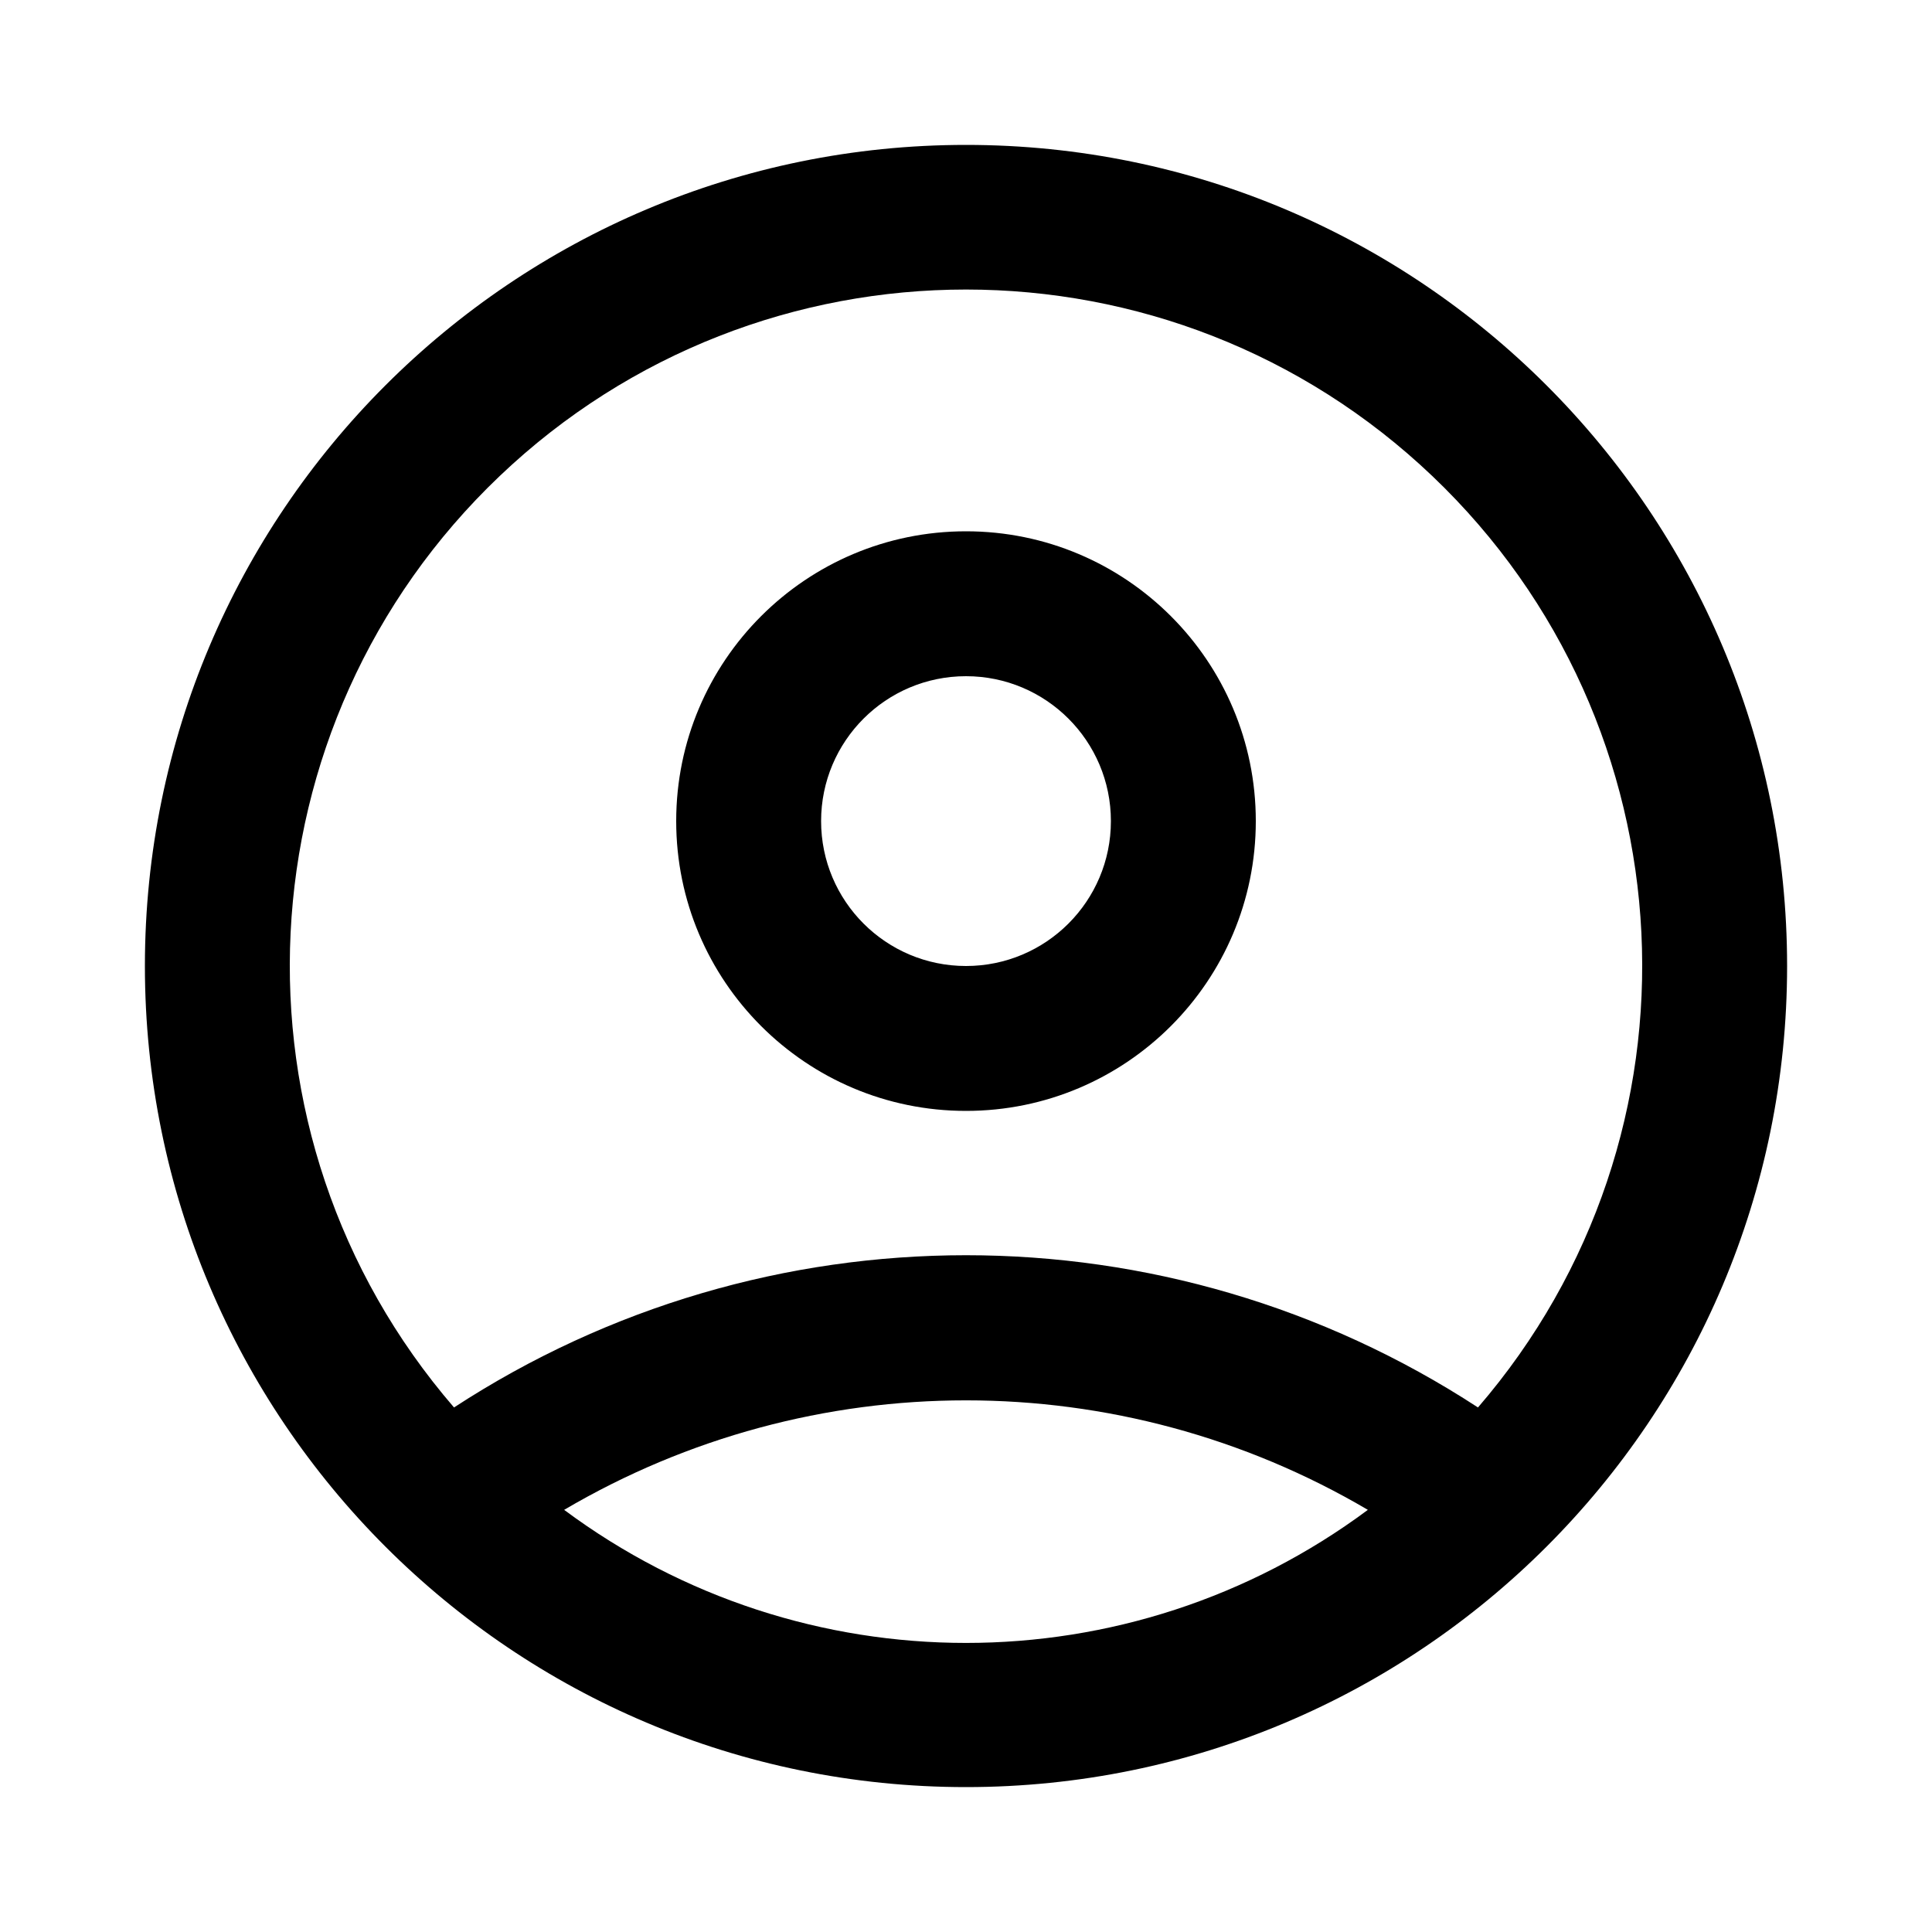
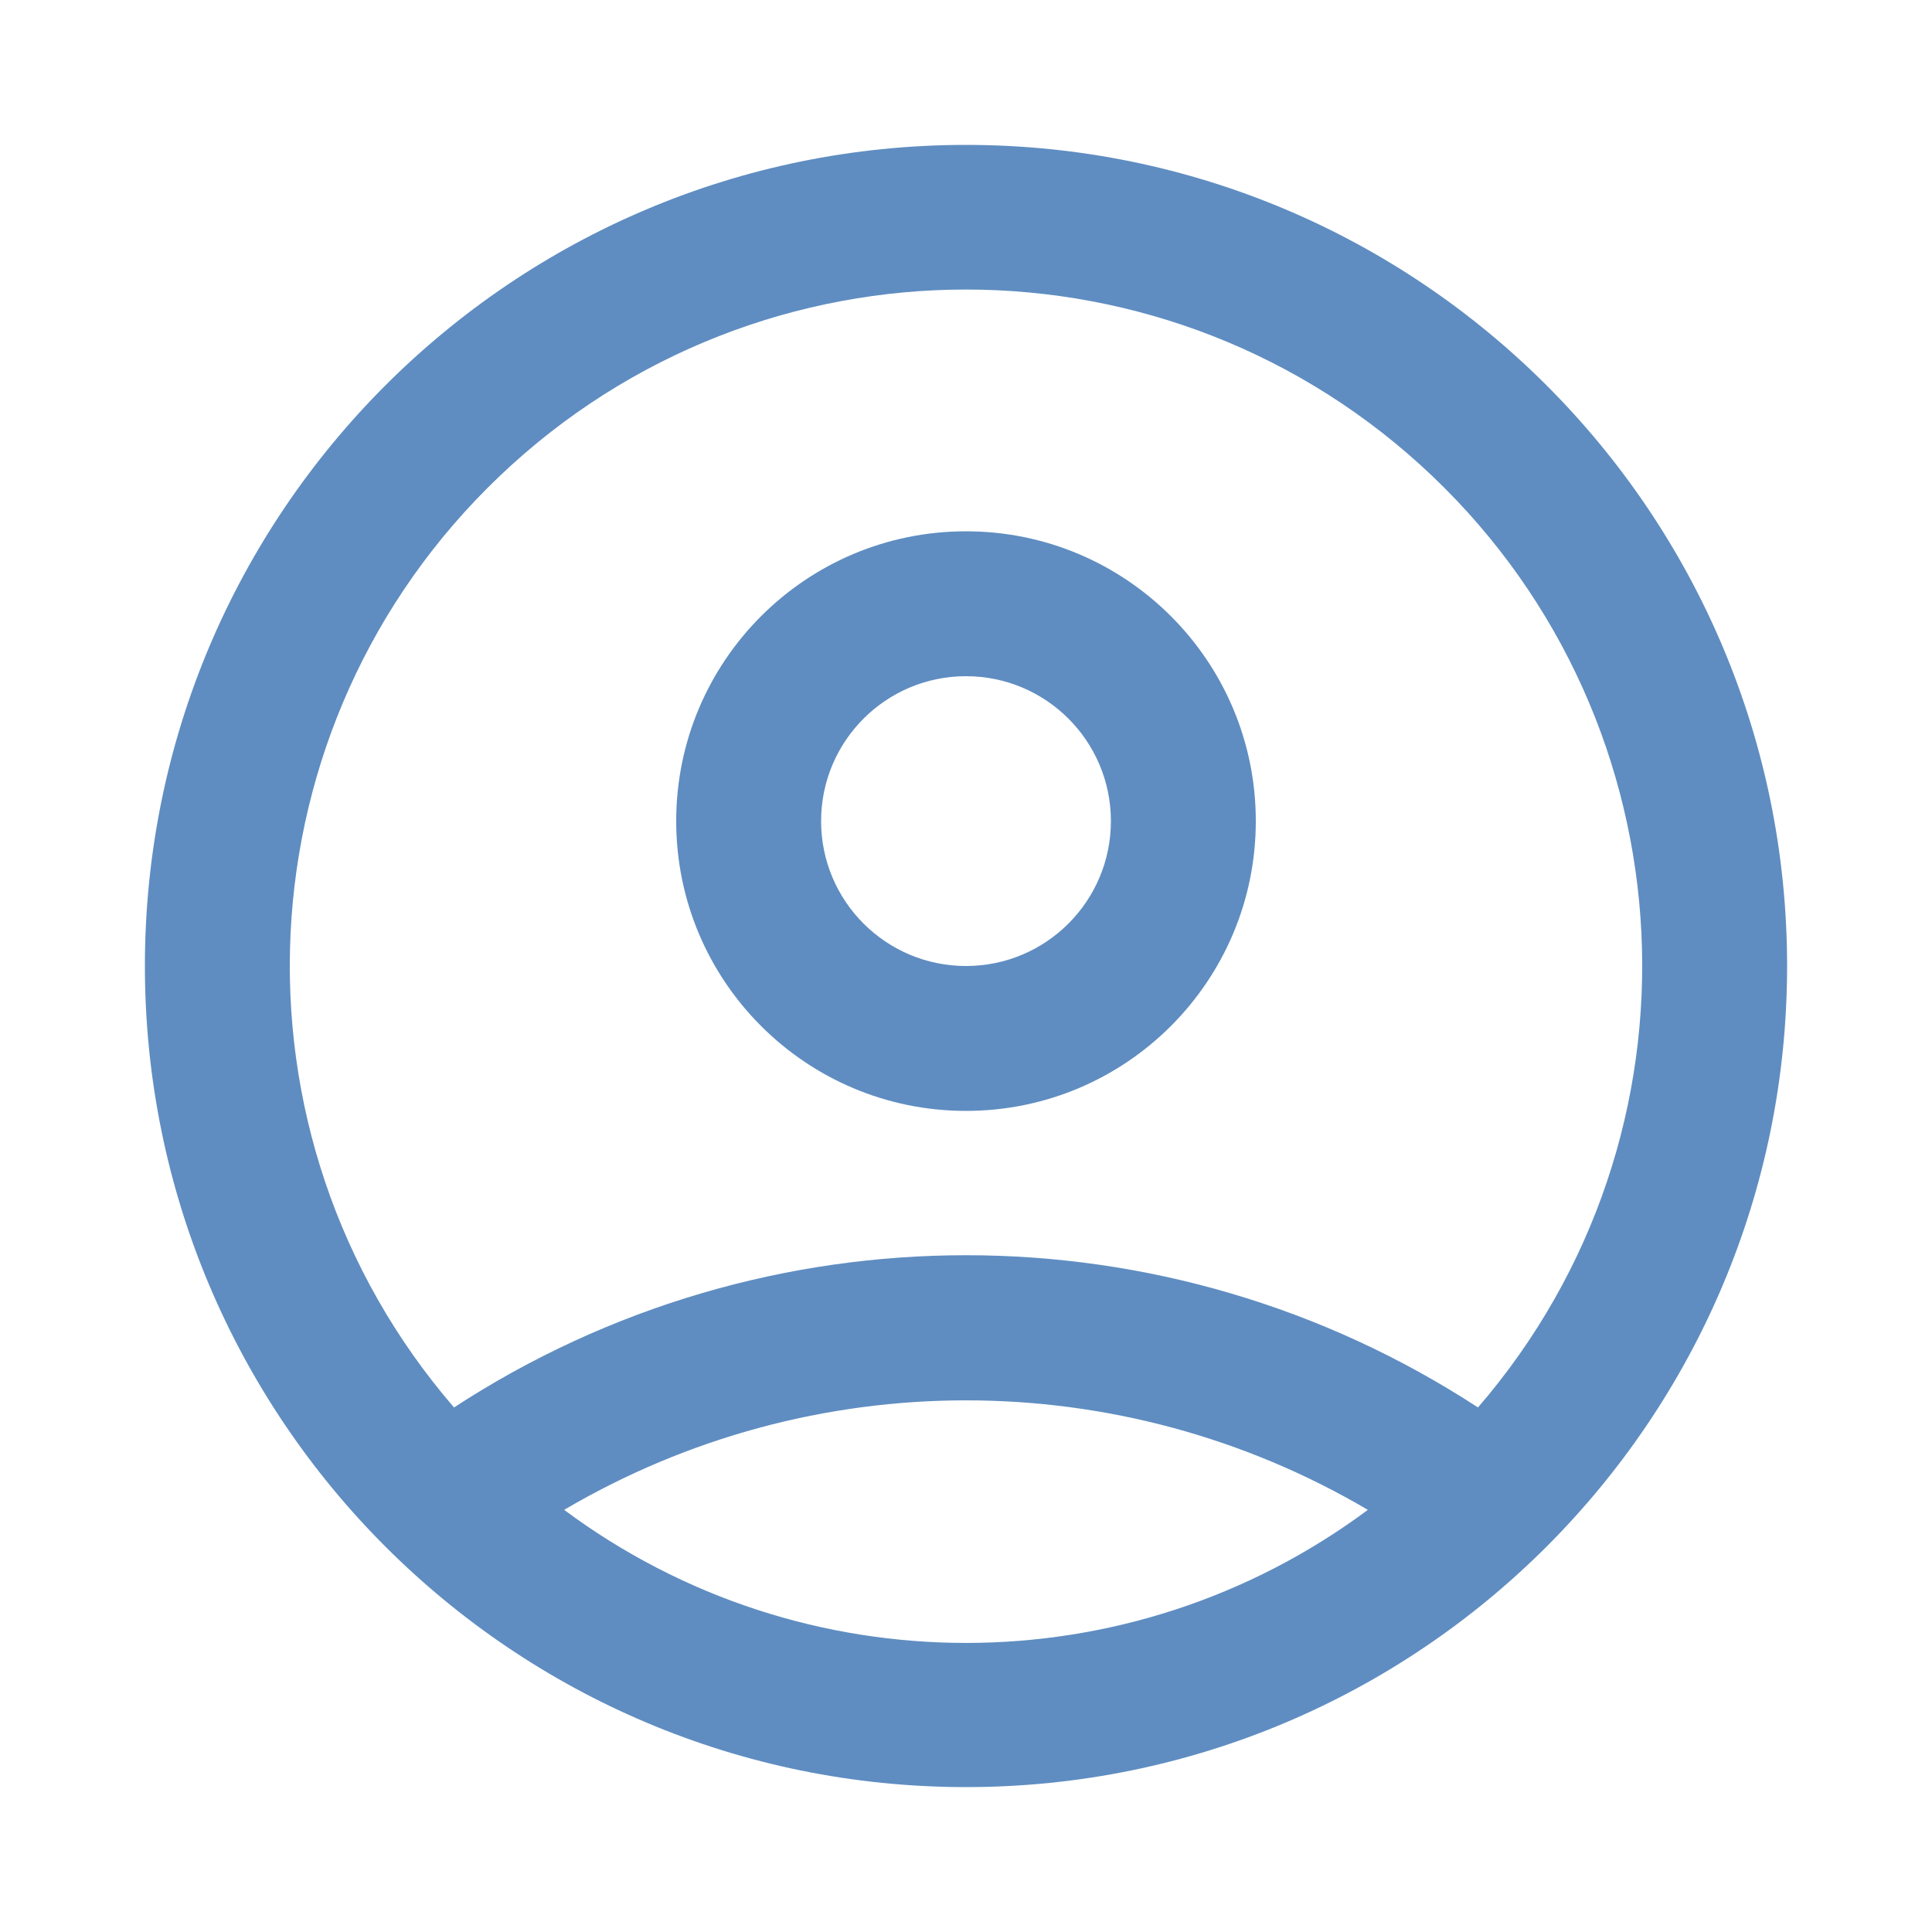
- <svg xmlns="http://www.w3.org/2000/svg" fill="none" height="20" viewBox="0 0 20 20" width="20">
-   <path clip-rule="evenodd" d="M5.84 15.63a6.97 6.97 0 0 0 8.32 0 8.2 8.2 0 0 0-8.32 0zM4.7 14.57a7 7 0 1 1 10.6 0 9.7 9.7 0 0 0-10.6 0zM10 1.5a8.5 8.5 0 1 0 0 17 8.5 8.5 0 0 0 0-17zm-1.5 7a1.5 1.5 0 1 0 3 0 1.5 1.5 0 0 0-3 0zm1.5-3a3 3 0 1 0 0 6 3 3 0 0 0 0-6z" fill="currentColor" fill-rule="evenodd" />
+ <svg xmlns="http://www.w3.org/2000/svg" fill="#5f8dc1" height="20" viewBox="0 0 20 20" width="20">
+   <path clip-rule="evenodd" d="M5.84 15.63a6.97 6.97 0 0 0 8.32 0 8.2 8.2 0 0 0-8.32 0zM4.7 14.57a7 7 0 1 1 10.6 0 9.7 9.7 0 0 0-10.6 0zM10 1.5a8.5 8.5 0 1 0 0 17 8.5 8.5 0 0 0 0-17zm-1.5 7a1.5 1.5 0 1 0 3 0 1.5 1.5 0 0 0-3 0zm1.5-3a3 3 0 1 0 0 6 3 3 0 0 0 0-6z" fill="#5f8dc1" fill-rule="evenodd" />
</svg>
